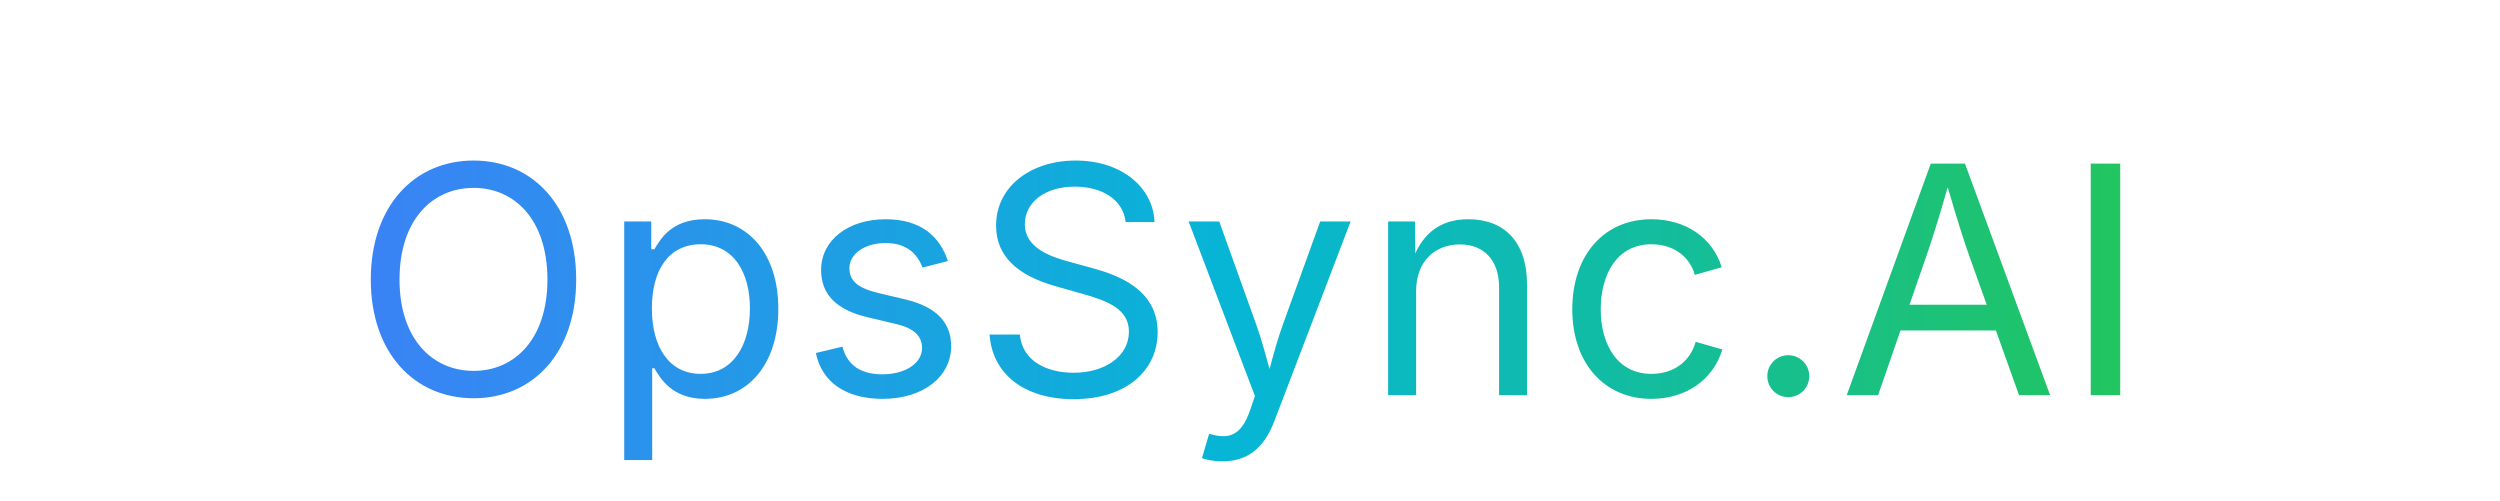
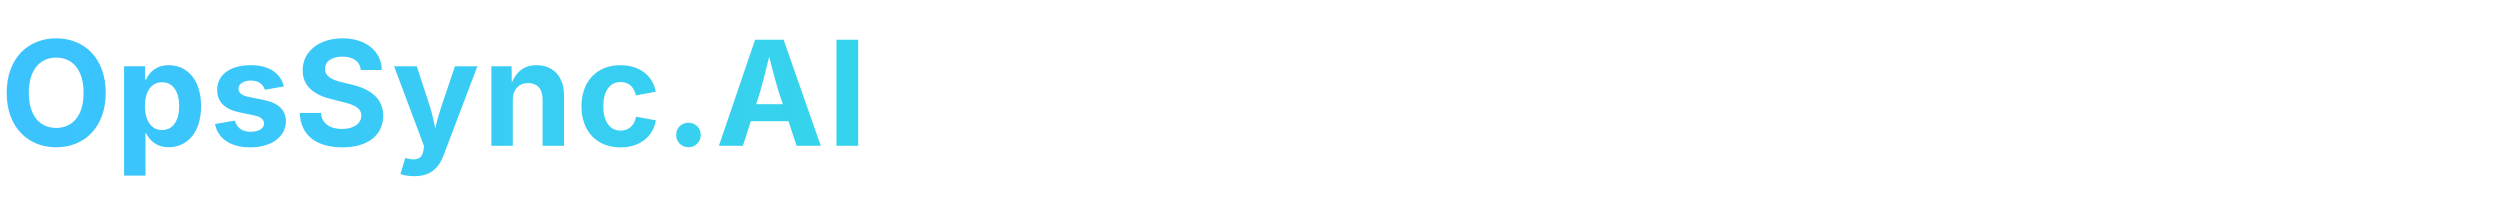
- <svg xmlns="http://www.w3.org/2000/svg" viewBox="0 0 1100 220" width="1100" height="220">
+ <svg xmlns="http://www.w3.org/2000/svg" width="480" height="40" viewBox="0 0 480 40" fill="none">
  <defs>
-     <linearGradient id="g" x1="0" y1="0" x2="1" y2="0">
-       <stop offset="0%" stop-color="#3b82f6" />
-       <stop offset="50%" stop-color="#06b6d4" />
-       <stop offset="100%" stop-color="#22c55e" />
+     <linearGradient id="g" x1="0" y1="0" x2="480" y2="0" gradientUnits="userSpaceOnUse">
+       <stop stop-color="#3BC2FF" />
+       <stop offset="1" stop-color="#2CF6C7" />
    </linearGradient>
  </defs>
-   <rect width="100%" height="100%" fill="none" />
-   <text x="50%" y="56%" text-anchor="middle" dominant-baseline="middle" font-family="Inter, system-ui, -apple-system, Segoe UI, Roboto, Helvetica, Arial, sans-serif" font-size="140" letter-spacing="2" fill="url(#g)">OpsSync.AI</text>
+   <text x="0" y="28" font-family="Inter, ui-sans-serif, system-ui" font-size="28" font-weight="700" letter-spacing=".5" fill="url(#g)">
+     OpsSync.AI
+   </text>
</svg>
